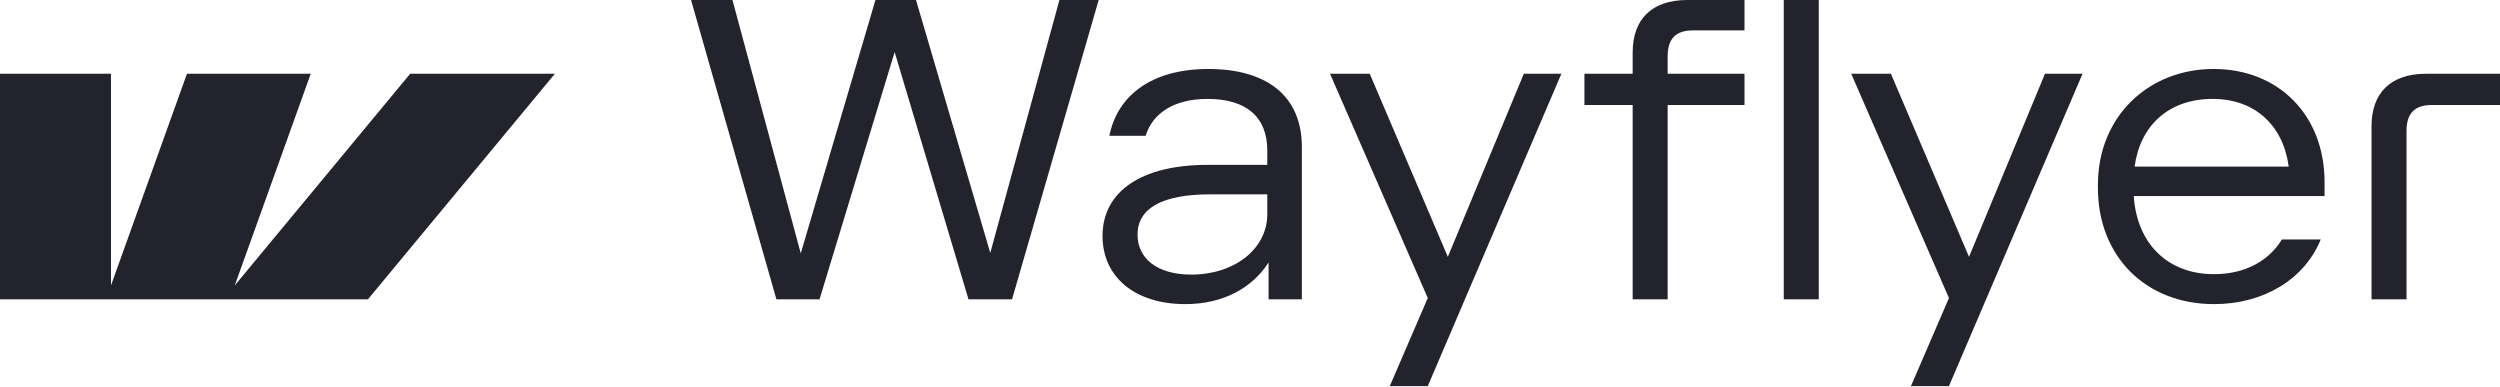
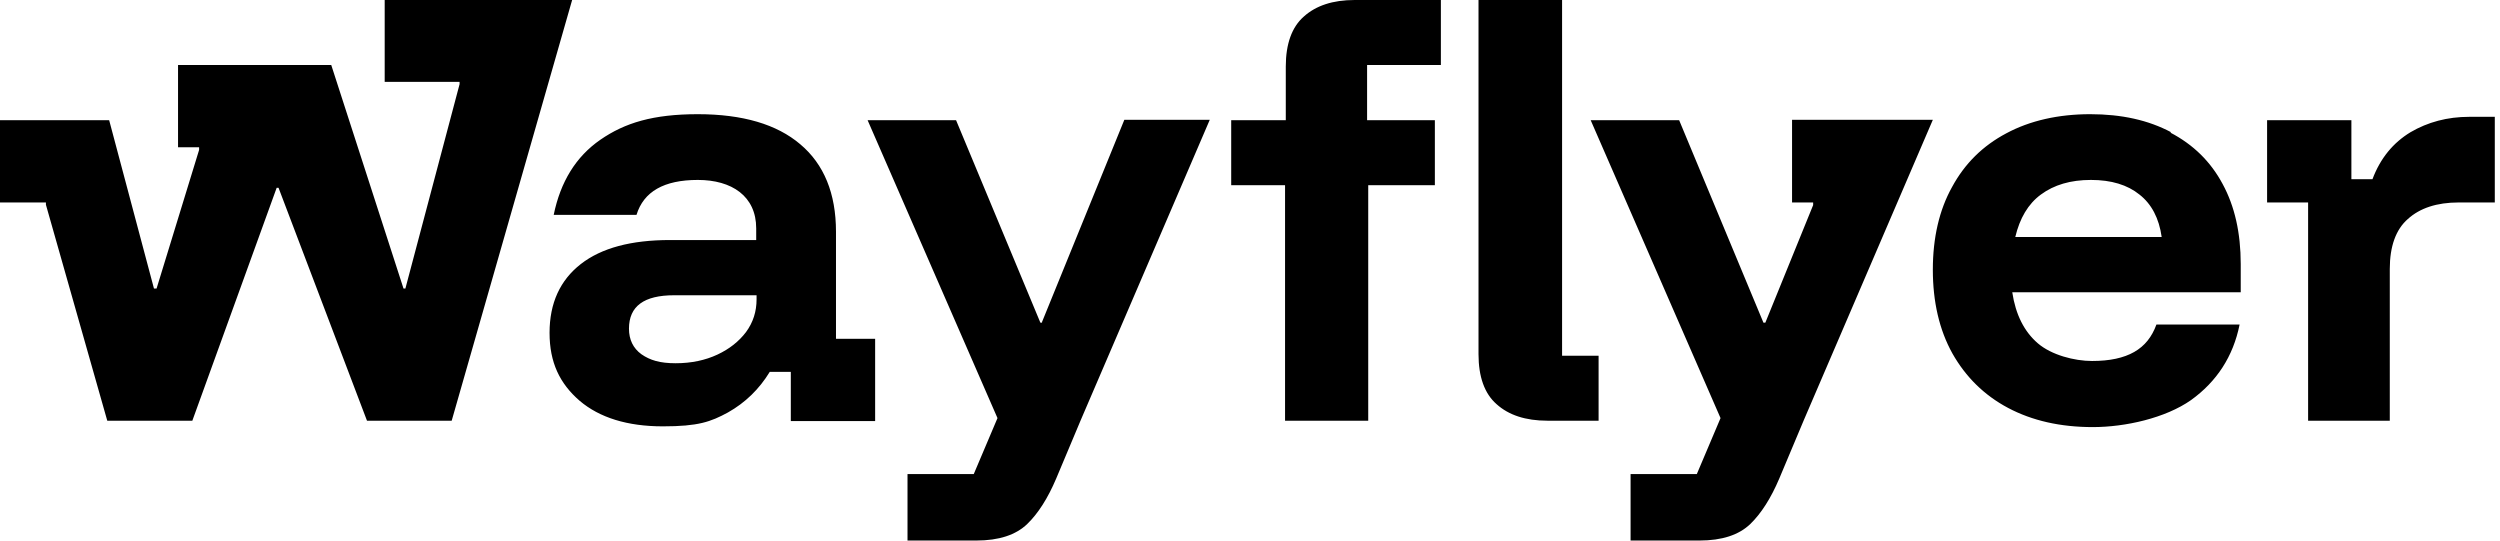
- <svg xmlns="http://www.w3.org/2000/svg" width="259" height="40" viewBox="0 0 259 40" fill="none" class="h-4 w-[104px] shrink-0 xl:h-[72px] xl:w-40" aria-label="wayflyer logo" role="img">
-   <g clip-path="url(#clip0_4627_1162_1)">
-     <path d="M80.437 31.011H84.903L92.686 5.393L100.337 31.011H104.847L113.824 0H109.756L102.592 26.202L94.897 0H90.696L82.958 26.247L75.882 0H71.593L80.437 31.011ZM164.147 10.876H169.144V31.011H172.77V10.876H180.73V7.64H172.77V5.843C172.77 4 173.61 3.146 175.423 3.146H180.73V0H174.804C171.134 0 169.144 1.978 169.144 5.438V7.64H164.147V10.876ZM188.424 0H184.798V31.011H188.424V0ZM118.688 14.067C119.396 11.775 121.562 10.247 125.1 10.247C129.036 10.247 131.291 12.045 131.291 15.595V17.079H125.1C118.334 17.079 114.222 19.775 114.222 24.449C114.222 28.629 117.494 31.506 122.801 31.506C126.648 31.506 129.699 29.888 131.424 27.191V31.011H134.873V15.236C134.873 9.798 131.07 7.146 125.188 7.146C119.307 7.146 115.77 9.888 114.929 14.067H118.688ZM236.403 24.809C235.032 27.056 232.556 28.404 229.372 28.404C224.508 28.404 221.368 25.169 221.059 20.315H240.825V18.876C240.825 11.91 236.05 7.146 229.328 7.146C222.606 7.146 217.344 12.045 217.344 19.146V19.461C217.344 26.607 222.341 31.506 229.372 31.506C234.502 31.506 238.747 28.944 240.427 24.809H236.403ZM0 31.011H38.118L57.487 7.64H42.496L24.321 29.573L32.193 7.64H19.369L11.497 29.573V7.64H0V31.011ZM141.904 7.64H137.791L147.918 30.876L143.982 40H147.918L161.759 7.64H157.868L149.996 26.607L141.904 7.64ZM245.69 13.079V31.011H249.316V13.573C249.316 11.73 250.156 10.876 251.969 10.876H259V7.64H251.35C247.68 7.64 245.69 9.618 245.69 13.079ZM195.897 7.64H191.785L201.911 30.876L197.976 40H201.911L215.752 7.64H211.861L203.99 26.607L195.897 7.64ZM229.24 10.247C233.617 10.247 236.536 12.989 237.111 17.258H221.147C221.722 12.989 224.685 10.247 229.24 10.247ZM123.42 28.449C119.838 28.449 117.848 26.742 117.848 24.315C117.848 21.618 120.324 20.135 125.365 20.135H131.291V22.202C131.291 25.753 127.93 28.449 123.42 28.449Z" fill="#23232d" />
-   </g>
-   <defs>
-     <clipPath id="clip0_4627_1162_1">
-       <rect width="259" height="40" fill="#23232d" />
-     </clipPath>
-   </defs>
+ <svg xmlns="http://www.w3.org/2000/svg" width="185" height="40" viewBox="0 0 185 40" fill="none">
+   <path d="M79.968 31.105L78.158 35.413C77.546 36.858 76.822 37.999 76.014 38.777C75.178 39.583 73.924 40 72.253 40H67.156V35.08H72.059L73.814 30.939L64.203 8.895H70.749L76.988 23.878H77.127L77.1 23.85L83.2 8.867H89.522L79.968 31.105ZM143.03 8.867L133.476 31.105L131.666 35.413C131.053 36.858 130.329 37.999 129.521 38.777C128.686 39.583 127.432 40 125.76 40H120.663V35.08H125.565L127.32 30.939L117.711 8.895H124.257L130.495 23.878H130.635L134.173 15.177V14.982H132.612V8.867H143.03ZM154.673 8.45C157.012 8.45 158.99 8.896 160.662 9.785L160.606 9.812C162.305 10.702 163.585 11.953 164.477 13.621C165.368 15.261 165.814 17.234 165.814 19.541V21.626H148.907C149.158 23.294 149.798 24.544 150.801 25.406C151.804 26.268 153.503 26.713 154.812 26.713C156.121 26.713 157.152 26.491 157.932 26.046C158.712 25.601 159.241 24.934 159.575 24.017H165.73C165.258 26.379 164.032 28.242 162.138 29.605C160.243 30.939 157.264 31.605 154.868 31.605C152.472 31.605 150.384 31.132 148.602 30.188C146.819 29.242 145.454 27.881 144.479 26.157C143.504 24.406 143.03 22.321 143.03 19.958C143.03 17.596 143.504 15.538 144.45 13.843C145.397 12.092 146.735 10.785 148.462 9.868C150.217 8.923 152.333 8.45 154.673 8.45ZM51.641 8.45C54.956 8.45 57.491 9.201 59.218 10.674C60.973 12.147 61.863 14.316 61.863 17.151V25.073H64.76V31.161H58.52V27.52H56.961C56.181 28.798 55.151 29.799 53.87 30.521C52.588 31.217 51.668 31.55 49.05 31.55C46.432 31.55 44.371 30.91 42.895 29.659C41.419 28.381 40.667 26.824 40.667 24.628C40.667 22.432 41.446 20.736 42.978 19.541C44.511 18.346 46.711 17.763 49.579 17.763H55.959V16.9C55.959 14.51 54.147 13.315 51.641 13.315C49.134 13.315 47.63 14.177 47.101 15.9H40.974C41.475 13.454 42.617 11.592 44.427 10.341C46.238 9.09 48.326 8.45 51.641 8.45ZM33.425 31.132H27.157L20.612 13.898H20.473L14.233 31.132H7.938L3.398 15.149V14.982H0V8.896H8.078L11.393 21.349H11.587L14.734 11.091V10.896H13.175V4.809H24.512L29.859 21.349H29.999L34.009 6.227V6.06H28.467V0H42.338L33.425 31.132ZM106.625 4.809H101.165V8.896H106.18V13.704H101.249V31.132H95.094V13.704H91.109V8.896H95.148V4.92C95.148 3.252 95.595 2.001 96.486 1.223C97.378 0.417 98.631 1.7239e-05 100.246 0H106.625V4.809ZM115.594 26.324H118.296V31.132H114.507C112.891 31.132 111.638 30.715 110.747 29.909C109.856 29.131 109.41 27.881 109.41 26.213V0H115.594V26.324ZM184.615 14.982H181.941C180.326 14.982 179.073 15.399 178.182 16.205C177.29 16.983 176.844 18.235 176.844 19.902V31.132H170.8V14.982H167.765V8.895H174.003V13.259H175.563C176.148 11.702 177.095 10.562 178.377 9.784C179.658 9.034 181.106 8.645 182.721 8.645H184.615V14.982ZM49.886 21.849C47.658 21.849 46.544 22.655 46.544 24.322C46.544 25.128 46.851 25.768 47.463 26.213C48.104 26.658 48.828 26.88 49.998 26.88C51.167 26.88 52.198 26.657 53.089 26.24C53.98 25.823 54.677 25.268 55.206 24.573C55.735 23.851 55.986 23.044 55.986 22.154V21.849H49.886ZM154.729 13.315C153.225 13.315 151.999 13.677 151.023 14.399C150.077 15.094 149.463 16.15 149.13 17.54H159.965C159.77 16.15 159.213 15.094 158.322 14.399C157.431 13.677 156.233 13.315 154.729 13.315Z" fill="black" />
</svg>
